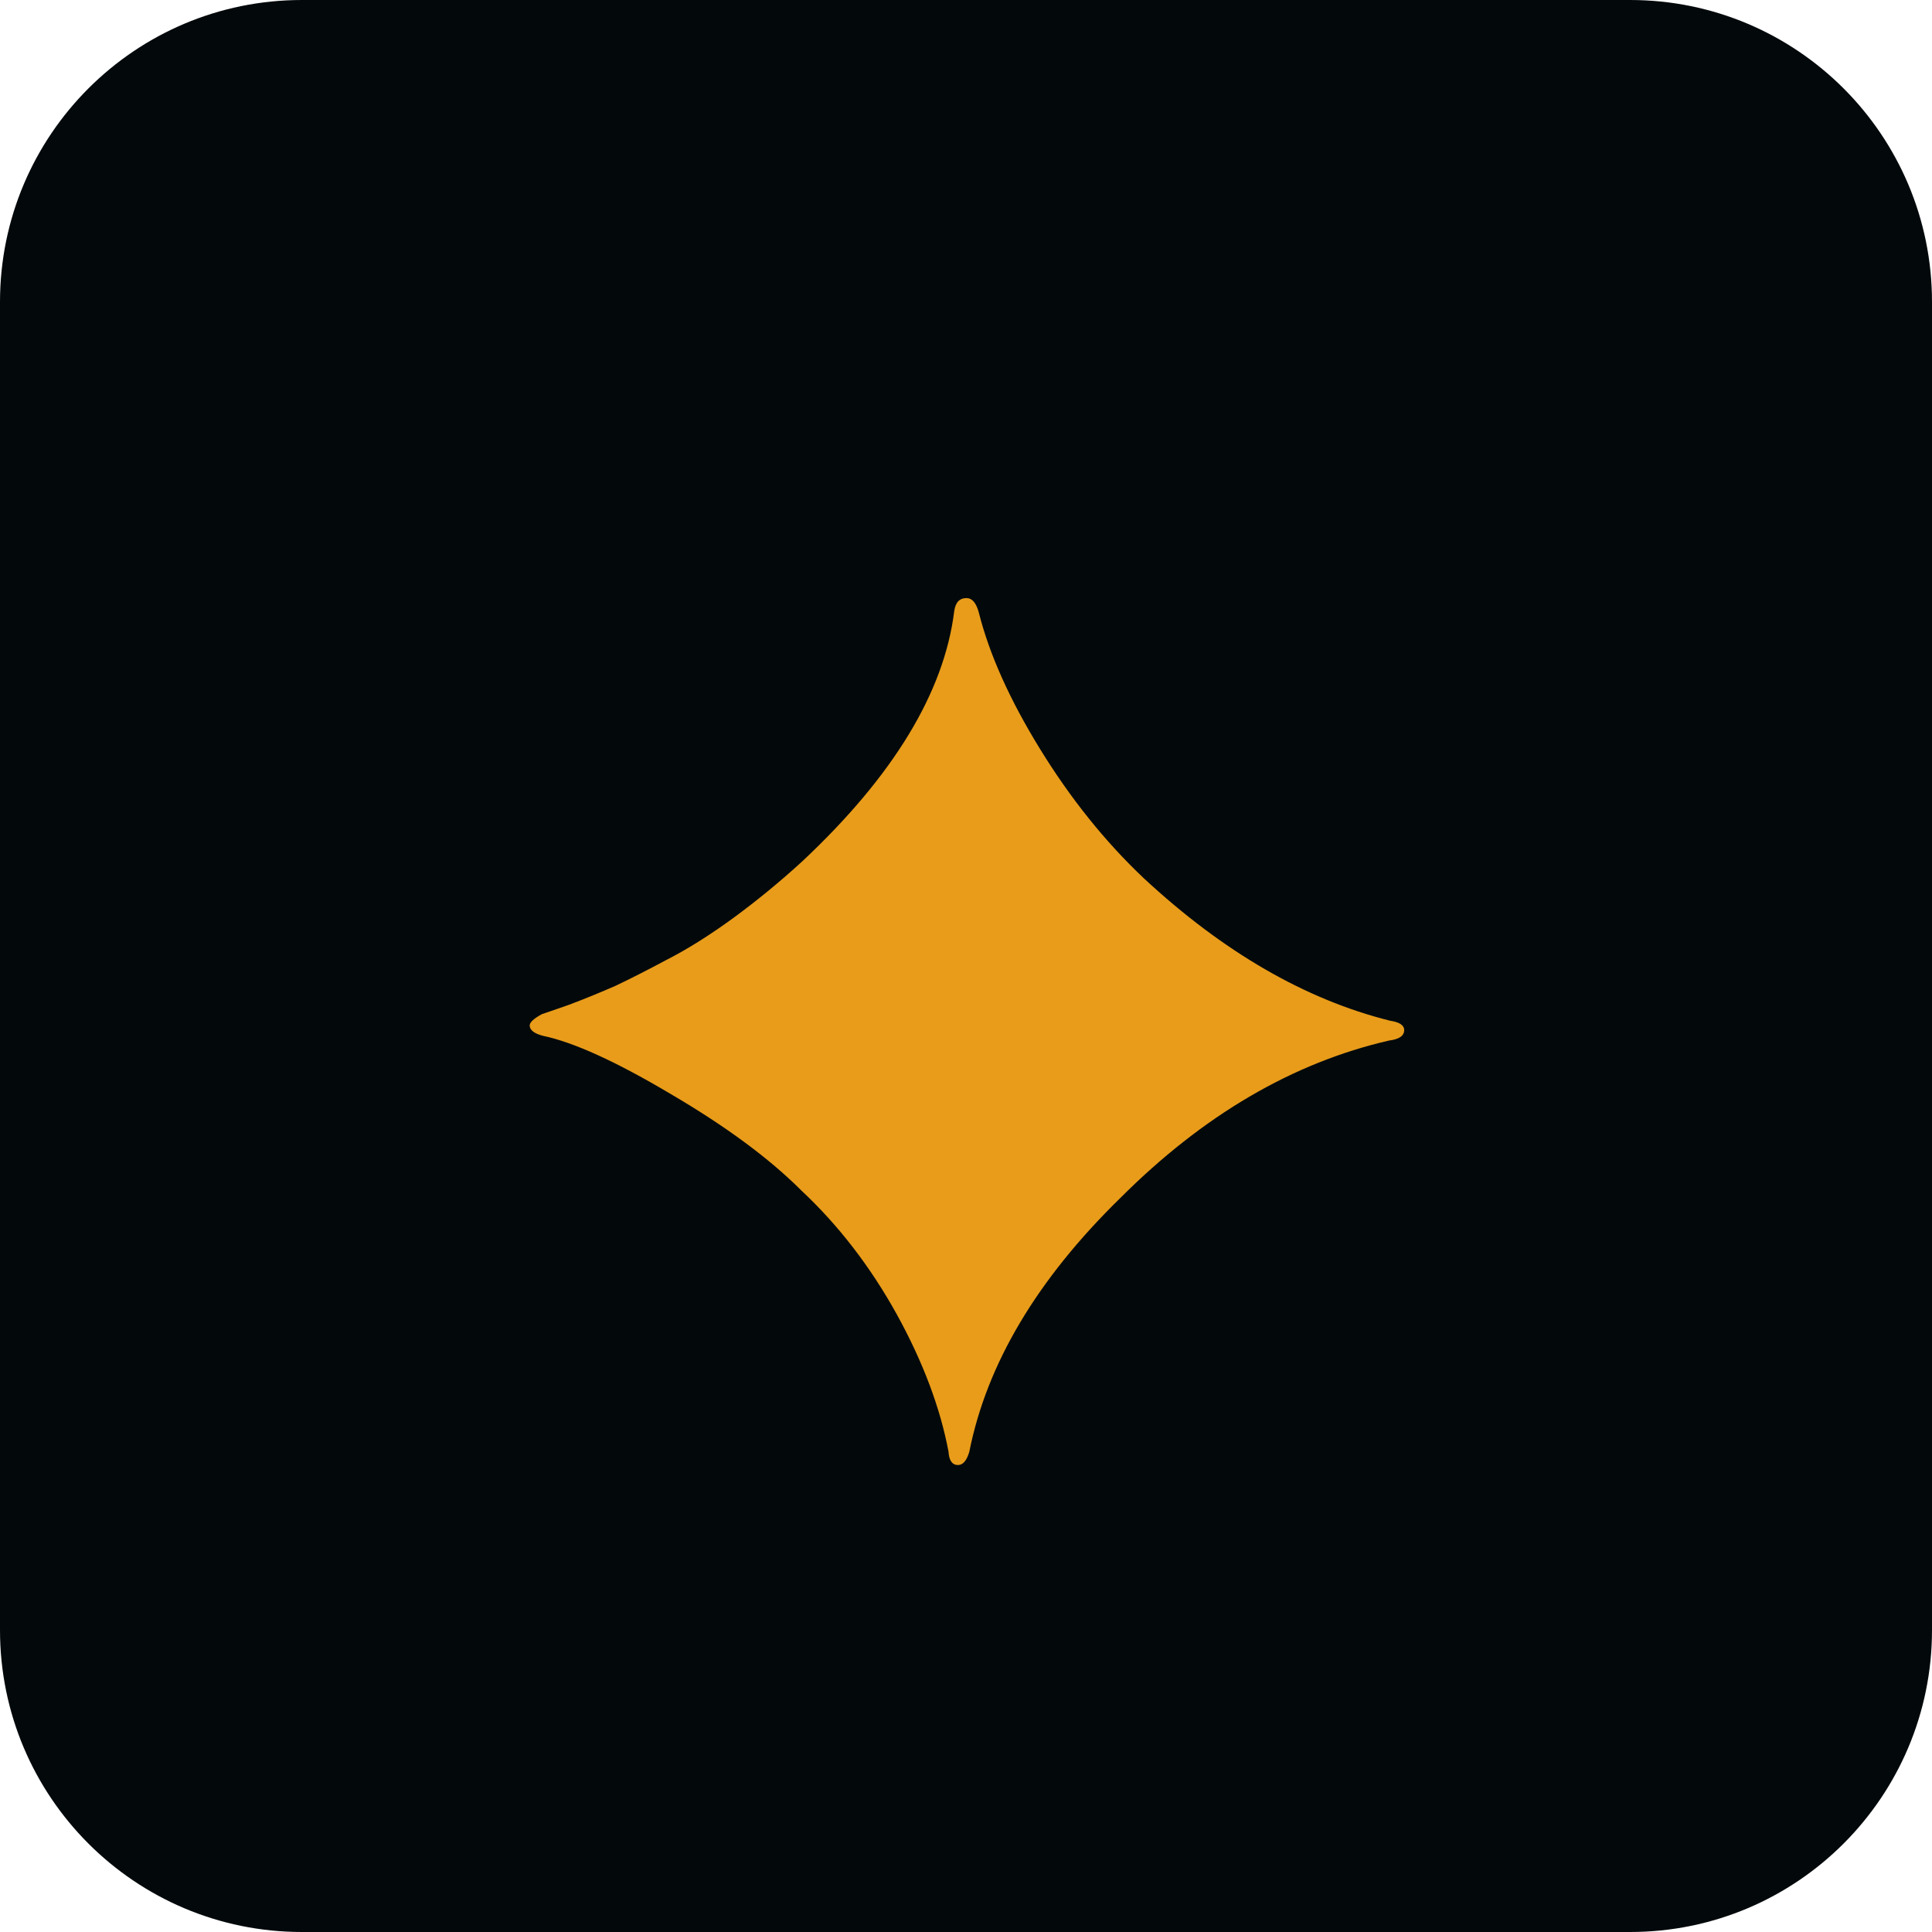
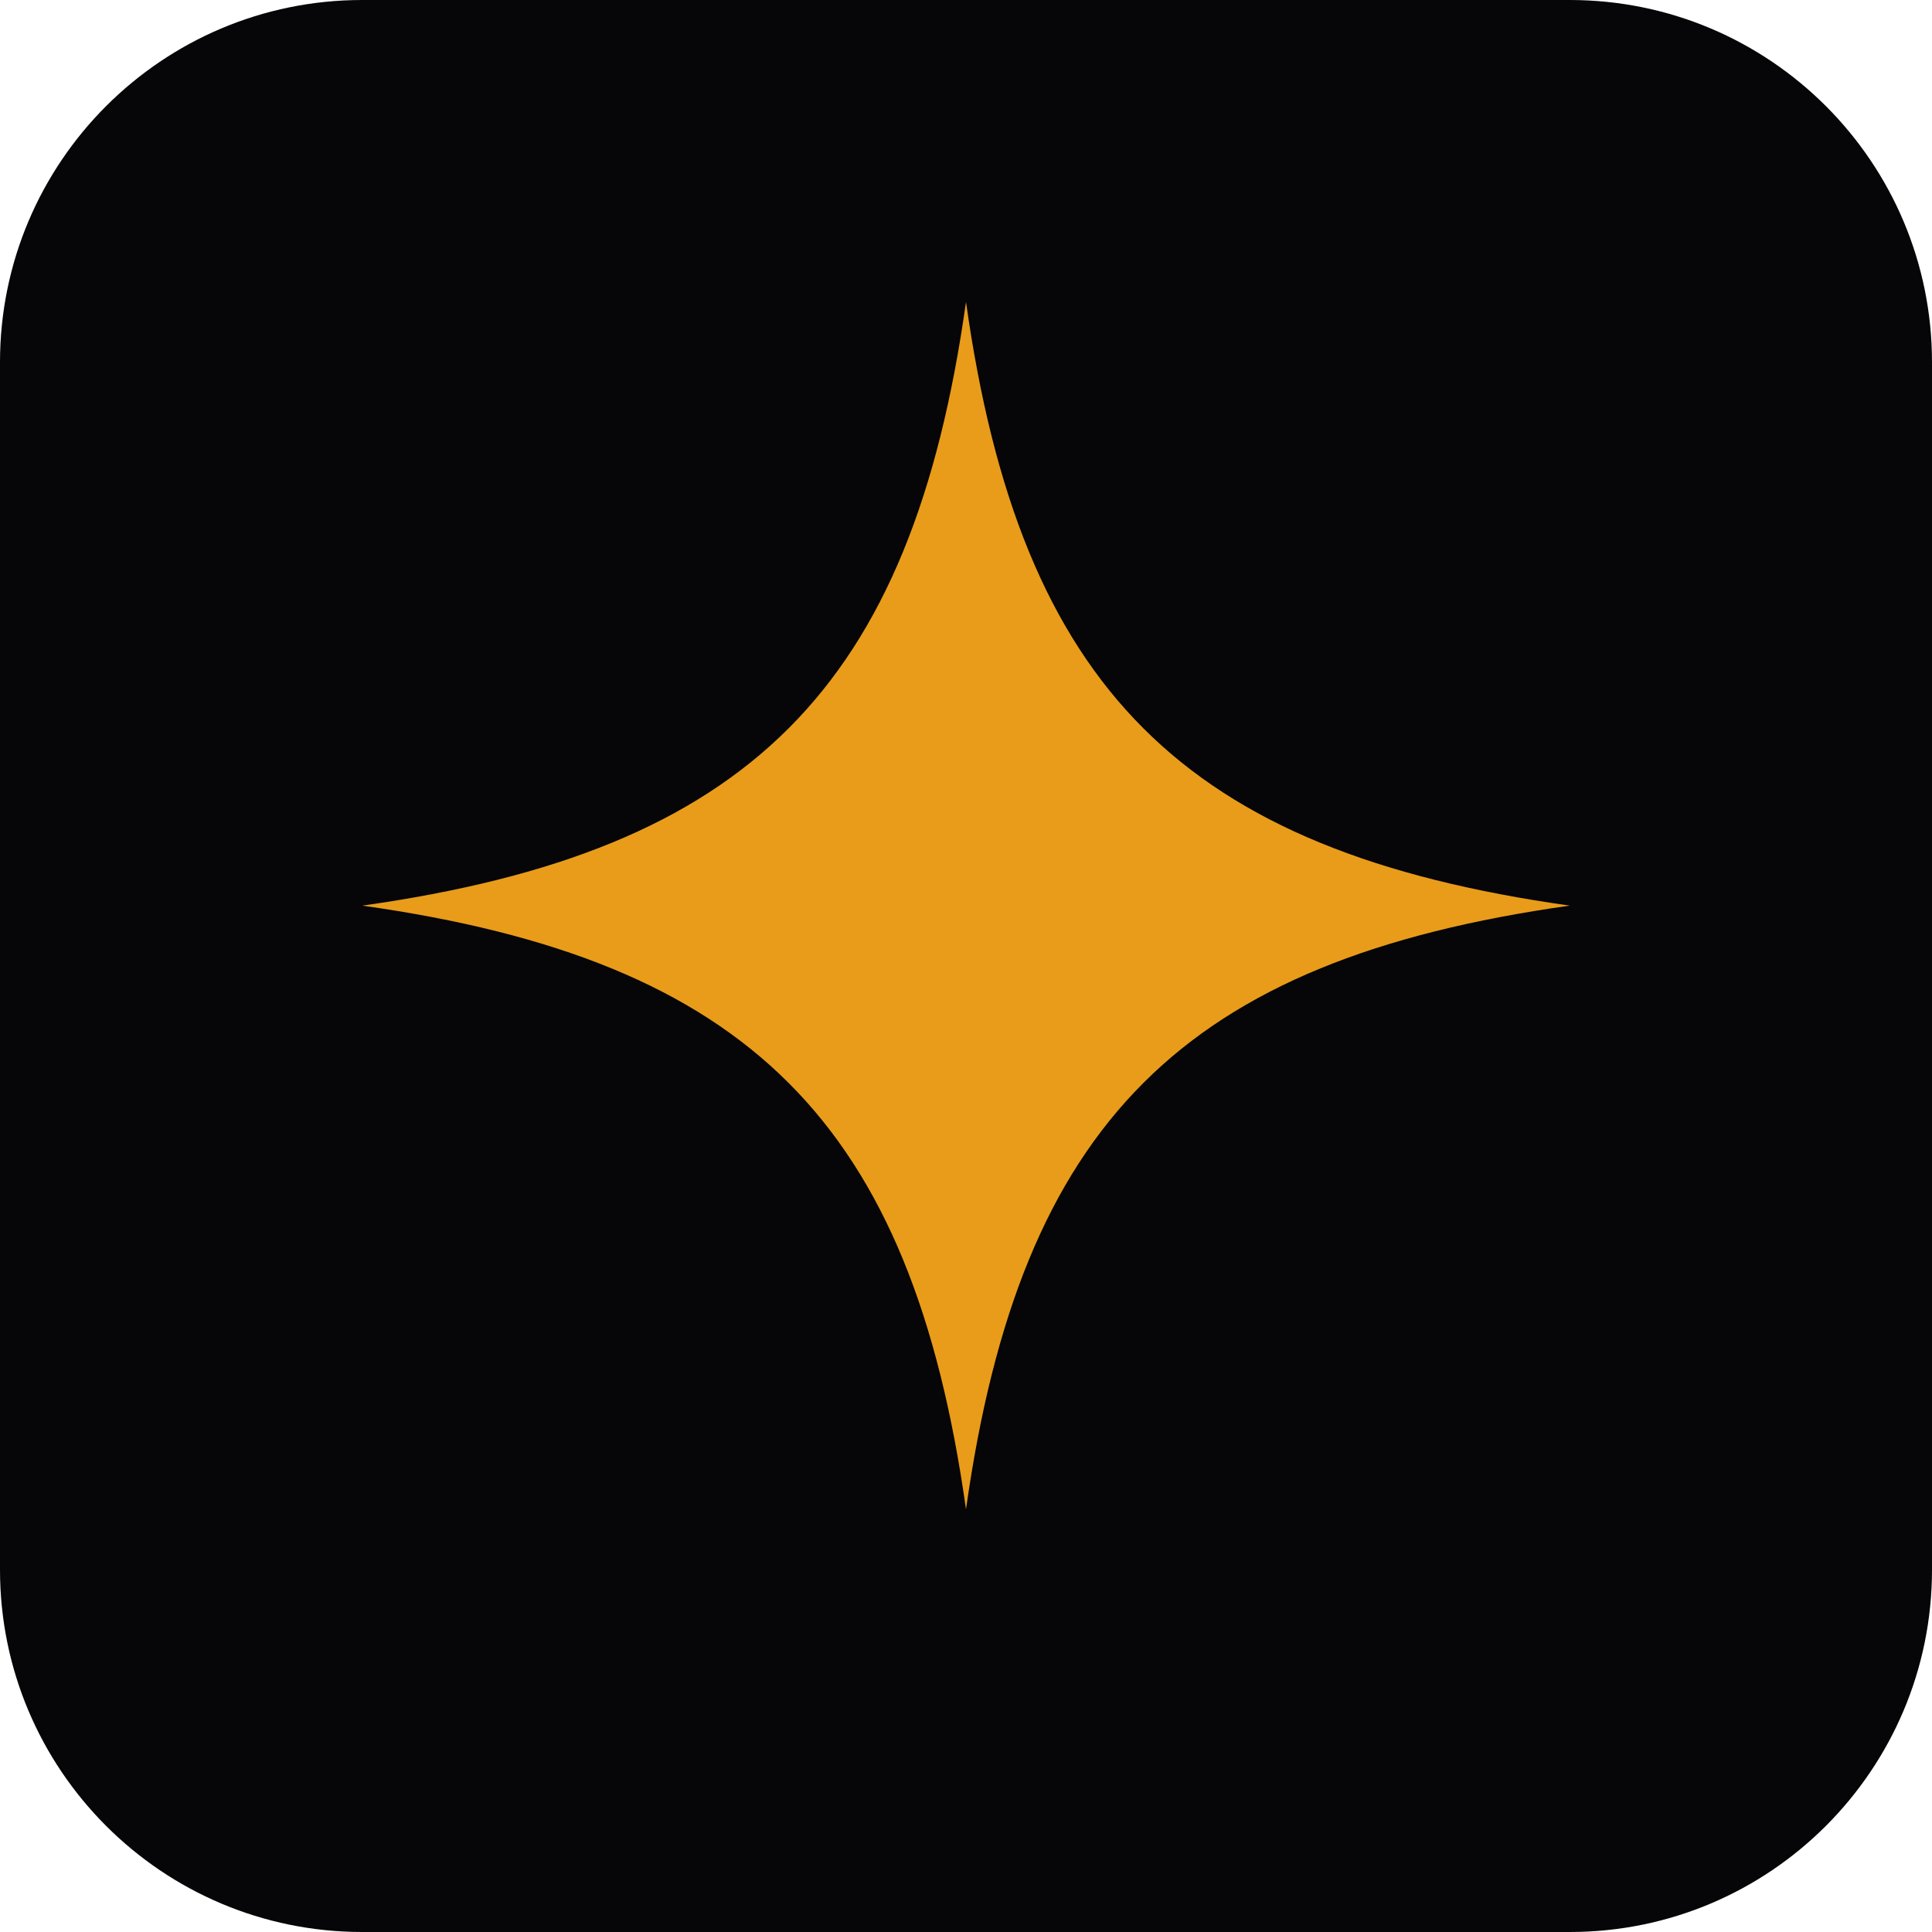
<svg xmlns="http://www.w3.org/2000/svg" viewBox="0 0 32 32">
-   <rect width="32" height="32" rx="5" fill="#03090b" />
-   <text x="16" y="24" text-anchor="middle" font-size="20" font-family="serif" fill="#e89c1a">✦</text>
+   <rect width="32" height="32" rx="6" fill="#060507" />
+   <path d="M16 5c.9 6.4 3.6 9.1 10 10-6.4.9-9.1 3.6-10 10-.9-6.4-3.6-9.1-10-10 6.4-.9 9.1-3.6 10-10z" fill="#e89c1a" />
</svg>
